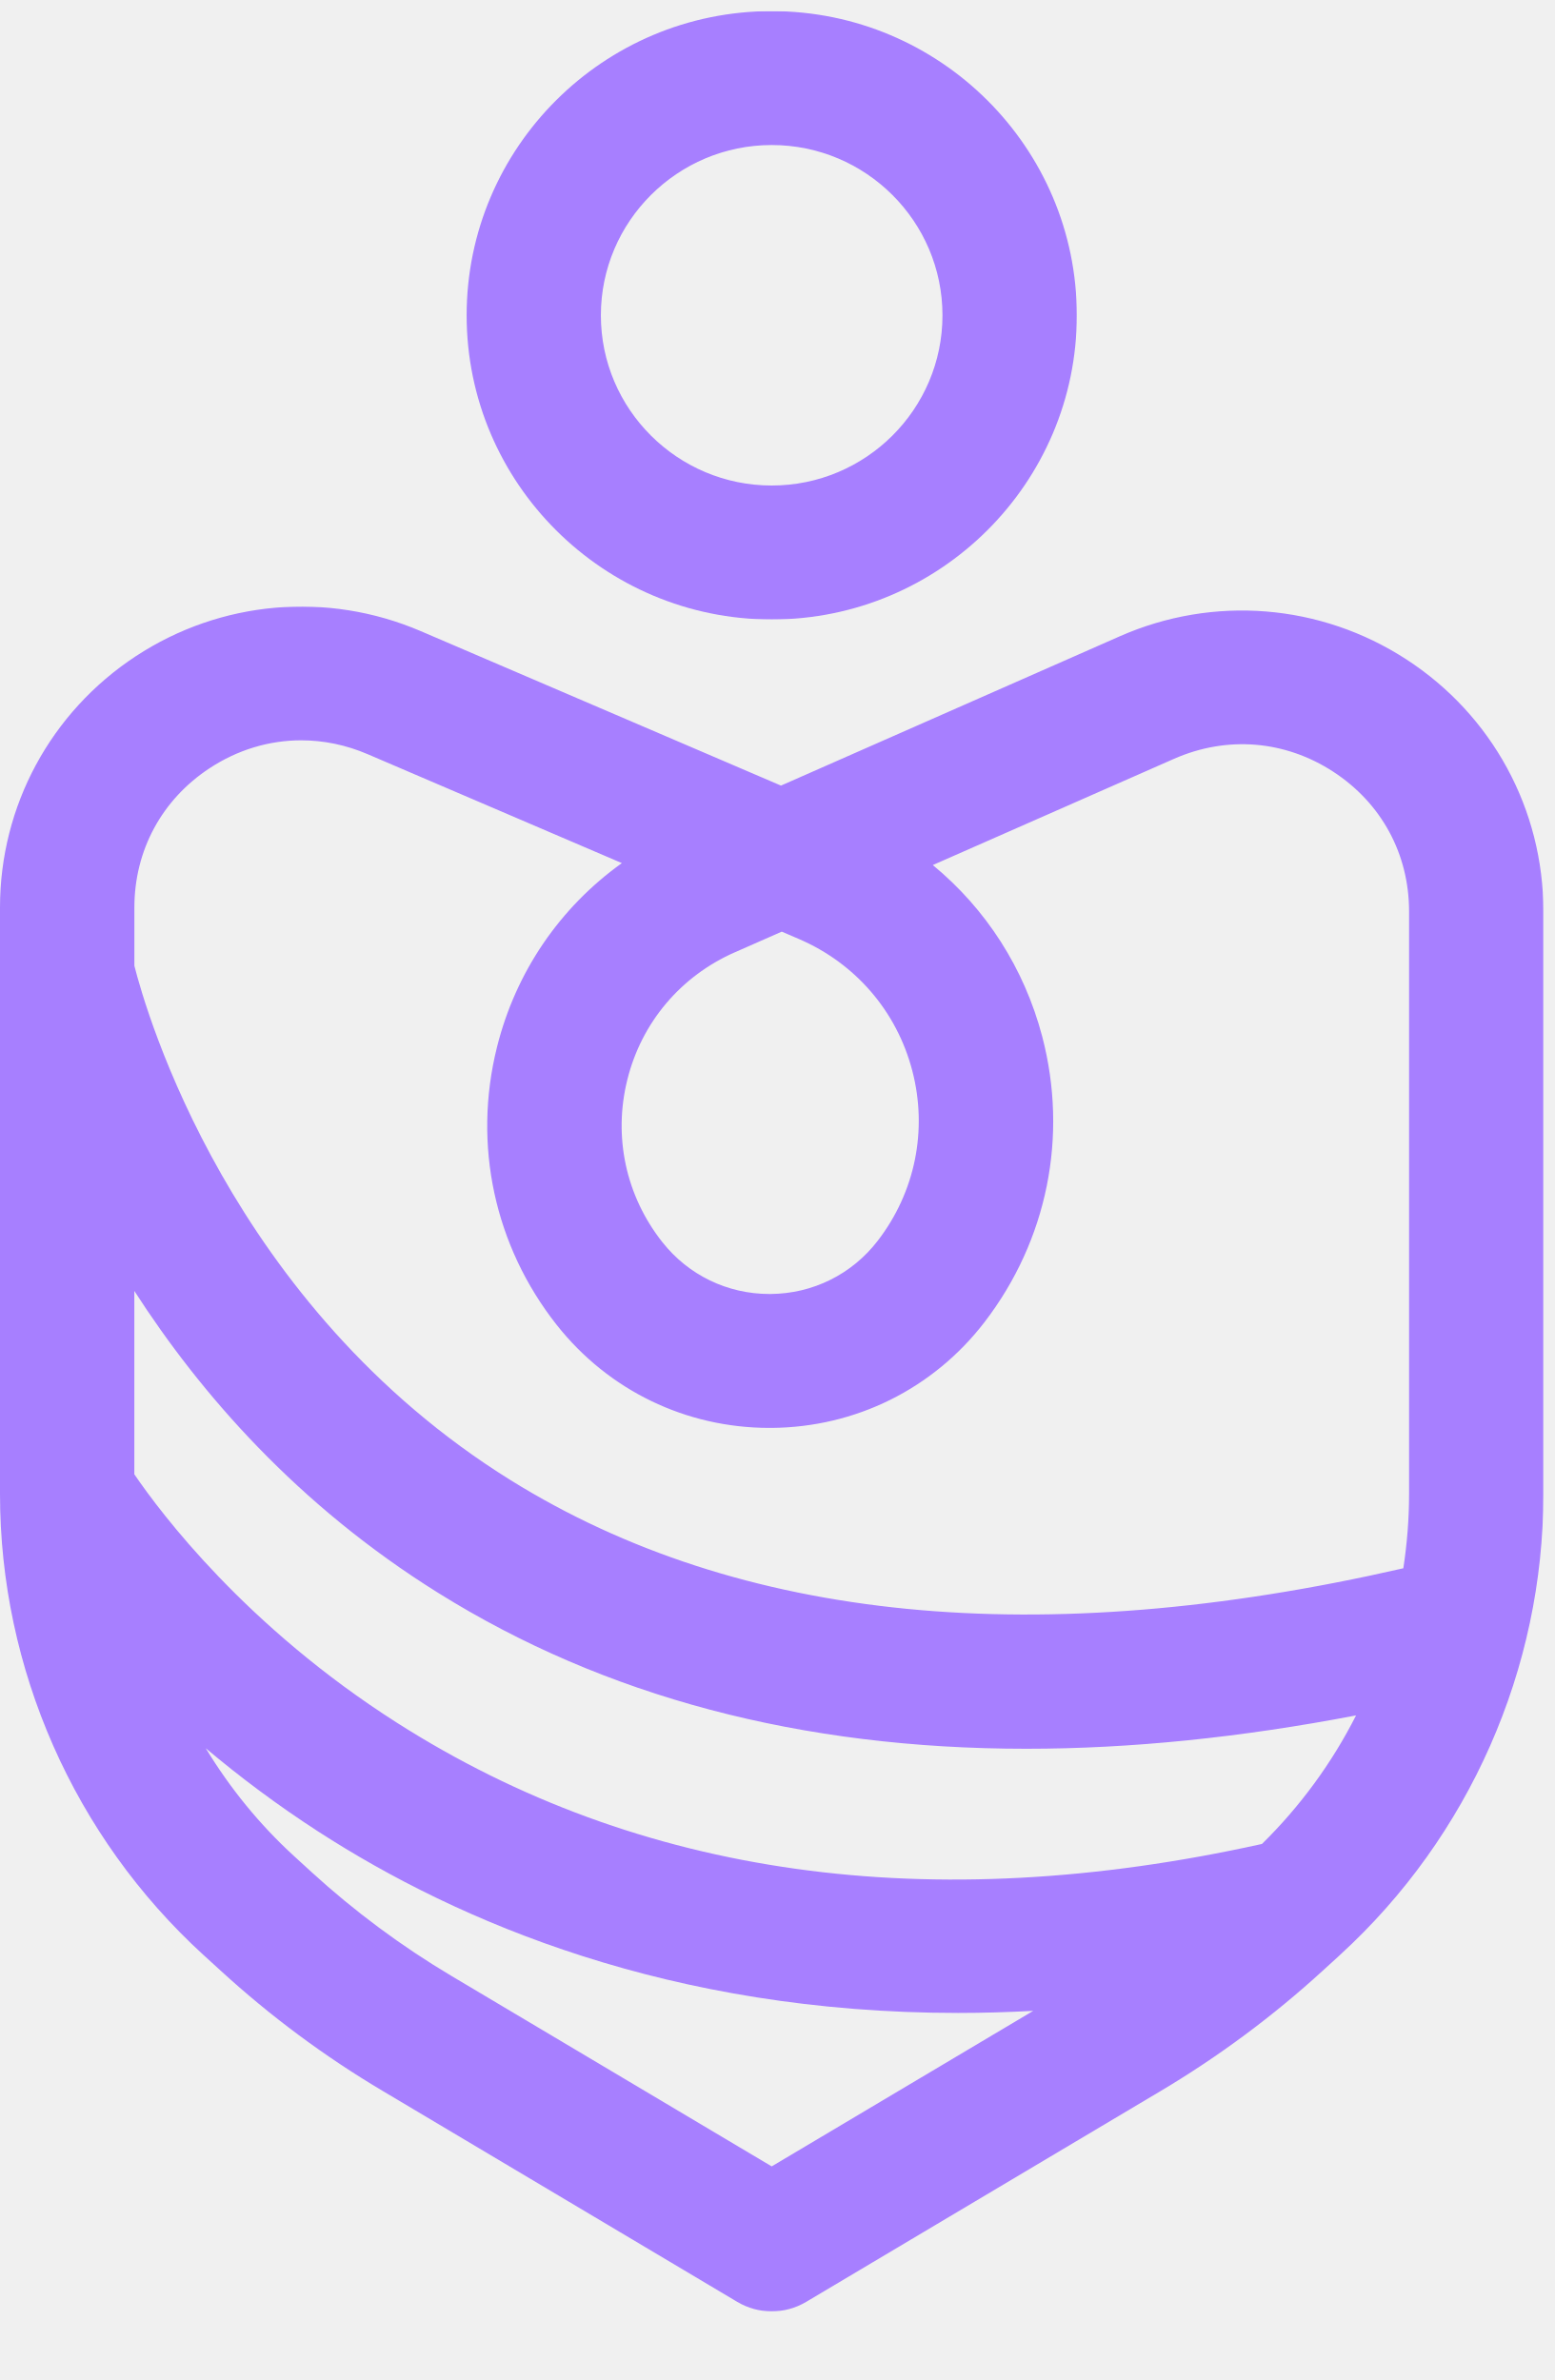
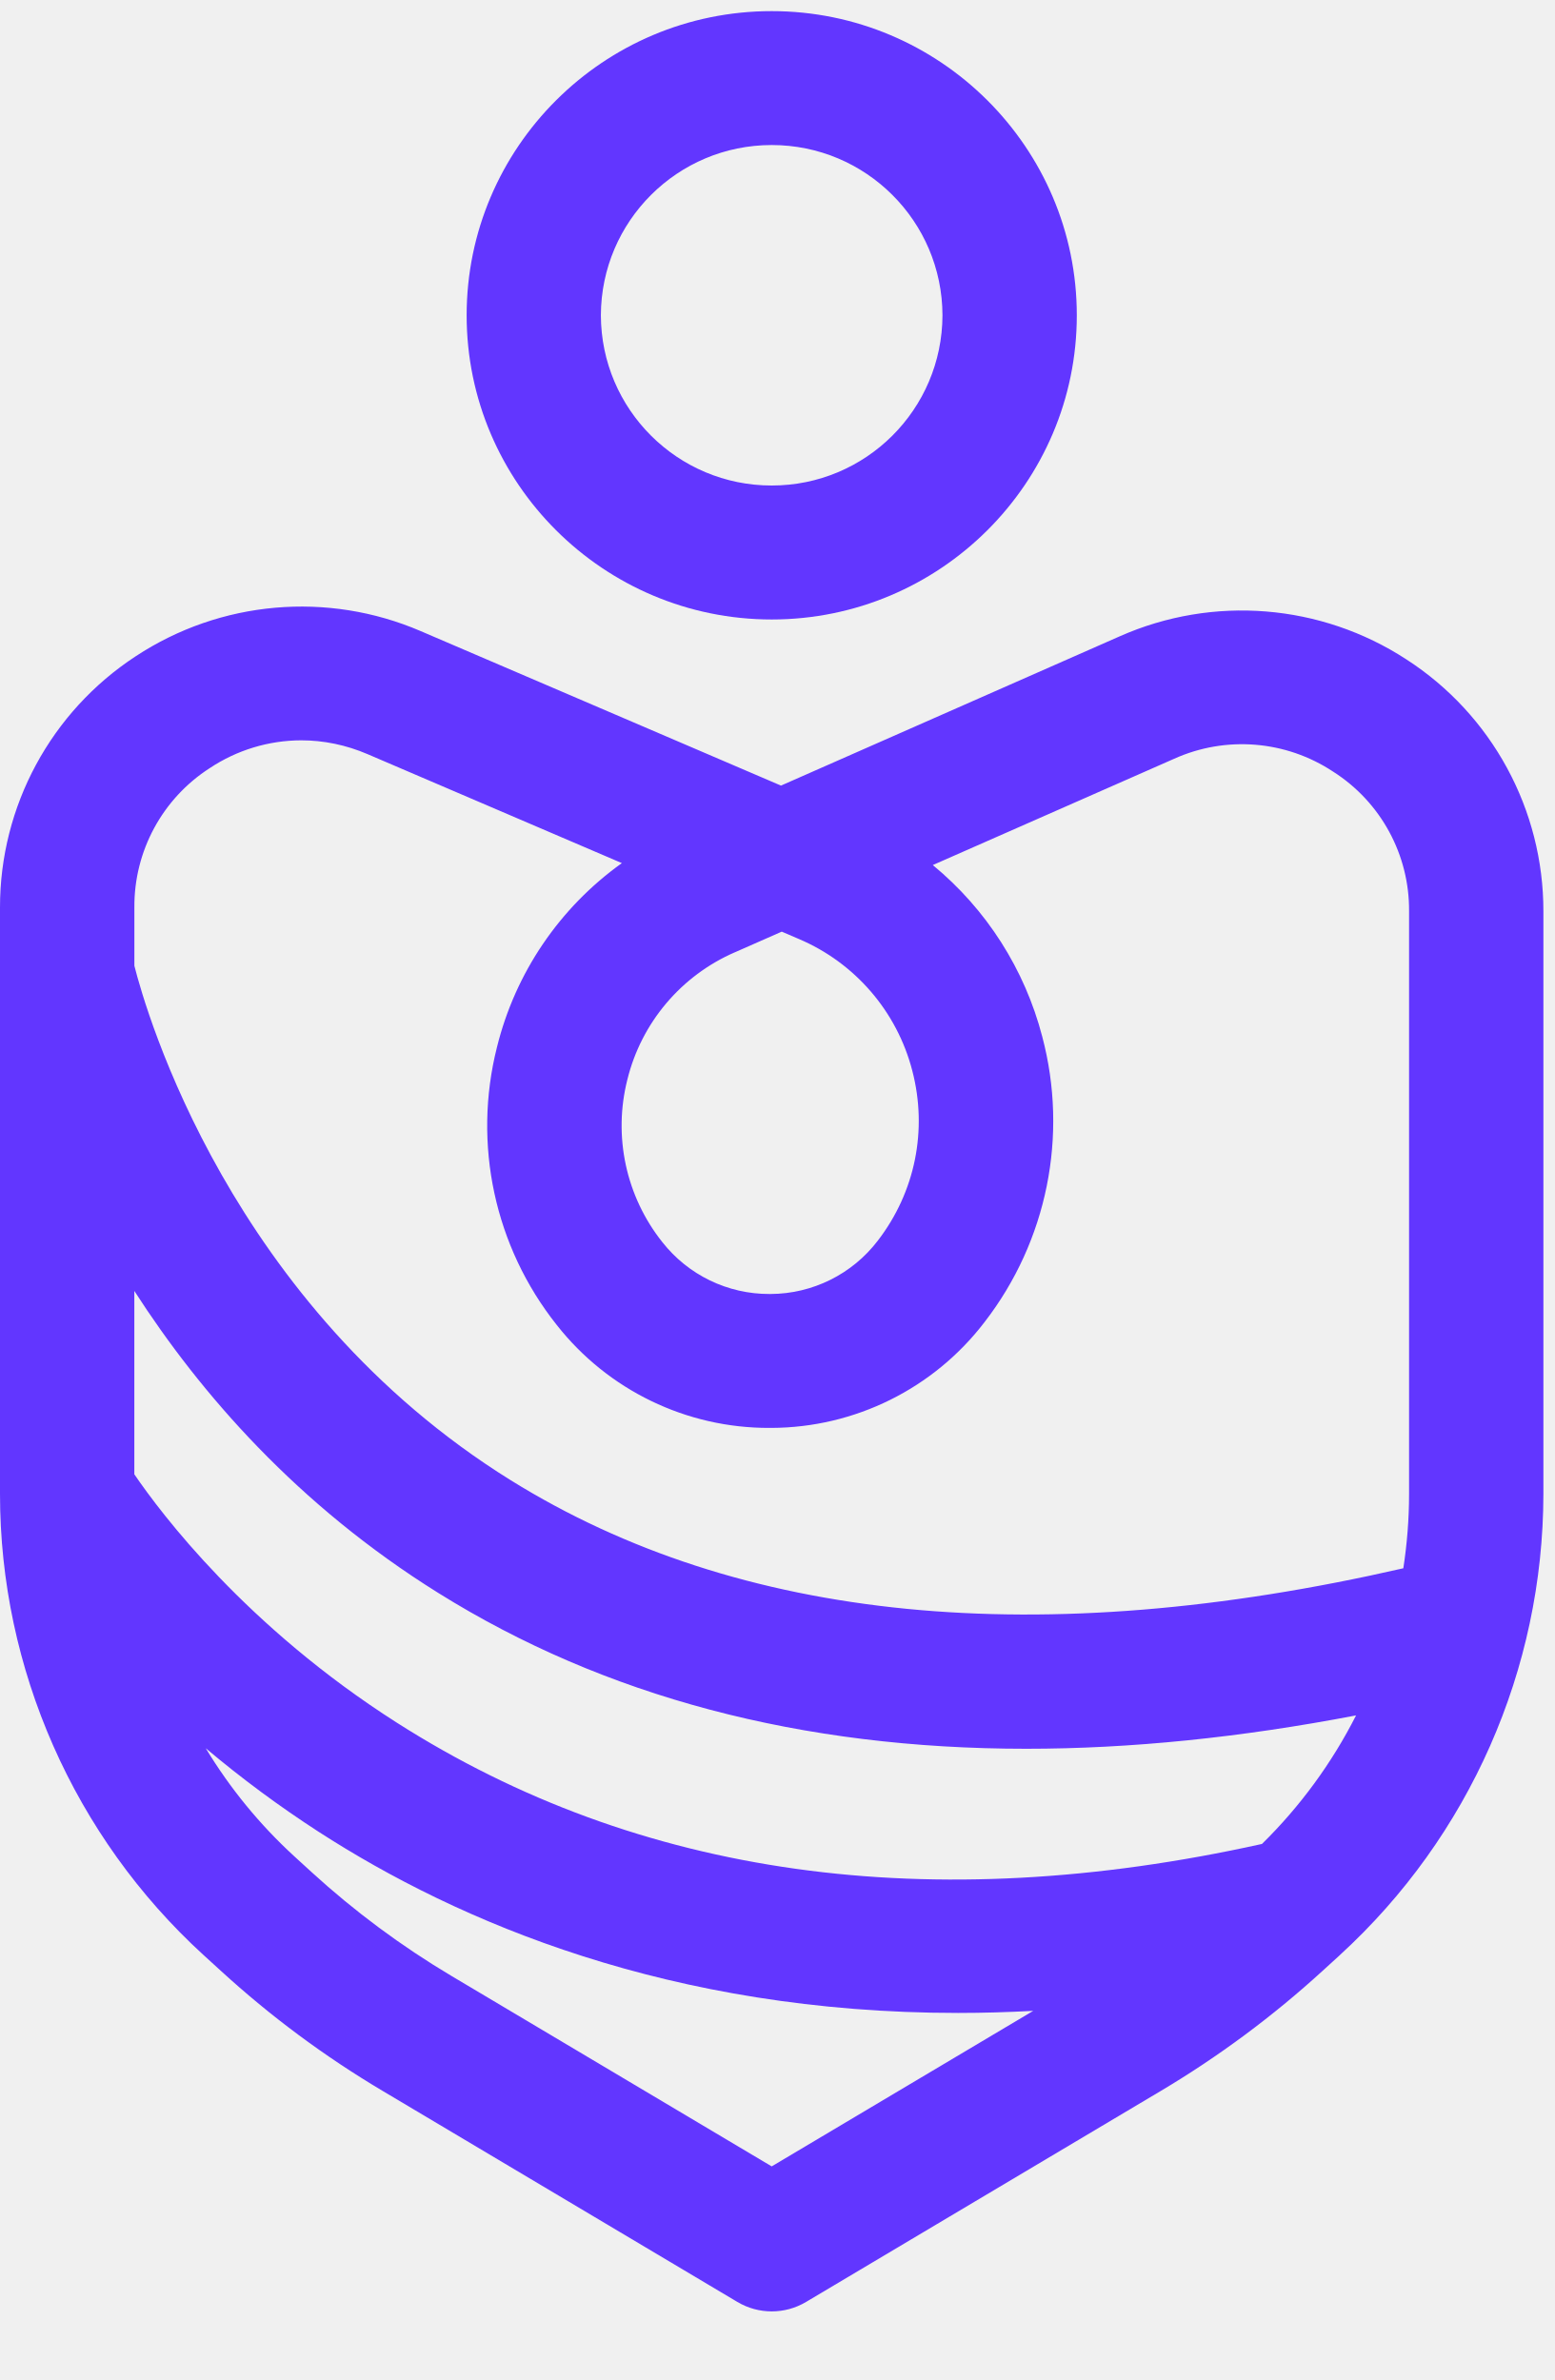
- <svg xmlns="http://www.w3.org/2000/svg" xmlns:xlink="http://www.w3.org/1999/xlink" width="32" height="49" viewBox="0 0 32 49">
-   <defs>
-     <path id="nuxbinolwb" d="M0 0.075L31.768 0.075 31.768 35.172 0 35.172z" />
-     <path id="132x7zv78d" d="M0.058 0.229L12.62 0.229 12.62 12.754 0.058 12.754z" />
-     <filter id="ak21tu7ria">
-       <feColorMatrix in="SourceGraphic" values="0 0 0 0 0.384 0 0 0 0 0.212 0 0 0 0 1 0 0 0 1 0" />
-     </filter>
-   </defs>
-   <g fill="none" fill-rule="evenodd">
-     <g filter="url(#ak21tu7ria)" transform="translate(-165 -60)">
-       <g>
-         <g transform="translate(165 60) translate(0 12.414)">
-           <mask id="tyaglz1ysc" fill="#fff">
-             <use xlink:href="#nuxbinolwb" />
-           </mask>
-           <path fill="#100837" d="M25.974 25.55c-6.832 1.515-12.82.68-17.801-2.494-3.103-1.977-4.858-4.31-5.408-5.117v-3.775c1.368 2.125 3.366 4.414 6.25 6.214 3.425 2.14 7.476 3.212 12.11 3.212 2.14 0 4.404-.23 6.787-.687-.494.975-1.147 1.87-1.938 2.648zm-10.09 6.638l-6.593-3.922c-1.027-.611-1.995-1.33-2.876-2.135l-.361-.33c-.716-.655-1.324-1.406-1.819-2.222.683.575 1.455 1.159 2.323 1.72 2.88 1.861 7.245 3.73 13.163 3.73.503 0 1.02-.015 1.546-.043l-5.383 3.202zM4.316 3.401c.578-.38 1.227-.573 1.883-.573.46 0 .924.094 1.37.286L12.8 5.356c-1.272.91-2.184 2.237-2.571 3.79-.501 2.008-.052 4.092 1.23 5.718 1.066 1.349 2.66 2.12 4.379 2.12h.038c1.734-.011 3.333-.805 4.388-2.177 1.293-1.684 1.726-3.826 1.189-5.878-.37-1.41-1.16-2.633-2.253-3.533l4.967-2.188c1.086-.477 2.278-.382 3.272.264.994.646 1.564 1.694 1.564 2.878v11.994c0 .515-.041 1.026-.118 1.53-7.485 1.716-13.663 1.113-18.37-1.811C4.727 14.466 3 8.396 2.766 7.47v-1.2c0-1.176.565-2.222 1.55-2.869zm10.806 3.793l.969-.427.35.15c1.164.5 2.016 1.487 2.336 2.71.32 1.222.062 2.5-.709 3.502-.531.692-1.336 1.092-2.21 1.098h-.02c-.866 0-1.669-.389-2.205-1.068-.751-.951-1.014-2.17-.72-3.346.292-1.175 1.098-2.13 2.21-2.62zm13.826-6.032C27.182.015 24.977-.163 23.049.686L16.075 3.76 8.661.58c-1.924-.825-4.118-.632-5.867.517C1.044 2.248 0 4.18 0 6.269v12.075c0 3.598 1.525 7.057 4.185 9.489l.362.33c1.019.933 2.138 1.764 3.327 2.47l7.302 4.345c.218.13.463.195.708.195.245 0 .49-.065.709-.195l7.301-4.344c1.189-.708 2.309-1.539 3.327-2.47l.362-.33v-.001c2.66-2.432 4.185-5.891 4.185-9.489V6.35c0-2.102-1.054-4.041-2.82-5.188z" mask="url(#tyaglz1ysc)" />
-         </g>
-         <g transform="translate(165 60) translate(9.545)">
-           <mask id="rslq10ocqe" fill="#fff">
-             <use xlink:href="#132x7zv78d" />
-           </mask>
-           <path fill="#100837" d="M6.34 2.986c1.938 0 3.514 1.573 3.514 3.506 0 1.932-1.576 3.504-3.515 3.504-1.938 0-3.516-1.572-3.516-3.504 0-1.933 1.578-3.506 3.516-3.506m0 9.768c3.463 0 6.28-2.81 6.28-6.262 0-3.454-2.817-6.263-6.28-6.263S.06 3.039.06 6.492c0 3.452 2.817 6.262 6.28 6.262" mask="url(#rslq10ocqe)" />
-         </g>
-       </g>
+ <svg xmlns="http://www.w3.org/2000/svg" width="32" height="49">
+   <g transform="translate(-165 -60)" fill="none" fill-rule="evenodd">
+     <g transform="translate(165 72.414)">
+       <path fill="#6236ff" d="M25.974 25.55c-6.832 1.515-12.82.68-17.801-2.494-3.103-1.977-4.858-4.31-5.408-5.117v-3.775c1.368 2.125 3.366 4.414 6.25 6.214 3.425 2.14 7.476 3.212 12.11 3.212 2.14 0 4.404-.23 6.787-.687a10.148 10.148 0 01-1.938 2.648zm-10.09 6.638l-6.593-3.922a17.66 17.66 0 01-2.876-2.135l-.361-.33a10.12 10.12 0 01-1.819-2.222 22.944 22.944 0 002.323 1.72c2.88 1.861 7.245 3.73 13.163 3.73.503 0 1.02-.015 1.546-.043l-5.383 3.202zM4.316 3.401a3.415 3.415 0 011.883-.573c.46 0 .924.094 1.37.286L12.8 5.356a6.6 6.6 0 00-2.571 3.79 6.595 6.595 0 001.23 5.718 5.545 5.545 0 004.379 2.12h.038a5.544 5.544 0 004.388-2.177 6.772 6.772 0 001.189-5.878A6.787 6.787 0 0019.2 5.396l4.967-2.188a3.4 3.4 0 013.272.264 3.376 3.376 0 011.564 2.878v11.994c0 .515-.041 1.026-.118 1.53-7.485 1.716-13.663 1.113-18.37-1.811C4.727 14.466 3 8.396 2.766 7.47v-1.2a3.38 3.38 0 011.55-2.869zm10.806 3.793l.969-.427.35.15a4.048 4.048 0 012.336 2.71c.32 1.222.062 2.5-.709 3.502a2.79 2.79 0 01-2.21 1.098h-.02a2.792 2.792 0 01-2.205-1.068 3.853 3.853 0 01-.72-3.346 3.866 3.866 0 012.21-2.62zm13.826-6.032a6.205 6.205 0 00-5.899-.476L16.075 3.76 8.661.58a6.206 6.206 0 00-5.867.517A6.174 6.174 0 000 6.269v12.075c0 3.598 1.525 7.057 4.185 9.489l.362.33a20.234 20.234 0 003.327 2.47l7.302 4.345a1.381 1.381 0 001.417 0l7.301-4.344a20.422 20.422 0 003.327-2.47l.362-.33v-.001a12.889 12.889 0 004.185-9.489V6.35a6.166 6.166 0 00-2.82-5.188z" />
+     </g>
+     <g transform="translate(174.545 60)">
+       <path fill="#6236ff" d="M6.34 2.986a3.514 3.514 0 013.514 3.506 3.513 3.513 0 01-3.515 3.504 3.515 3.515 0 01-3.516-3.504 3.516 3.516 0 013.516-3.506m0 9.768c3.463 0 6.28-2.81 6.28-6.262 0-3.454-2.817-6.263-6.28-6.263S.06 3.039.06 6.492c0 3.452 2.817 6.262 6.28 6.262" />
    </g>
  </g>
</svg>
